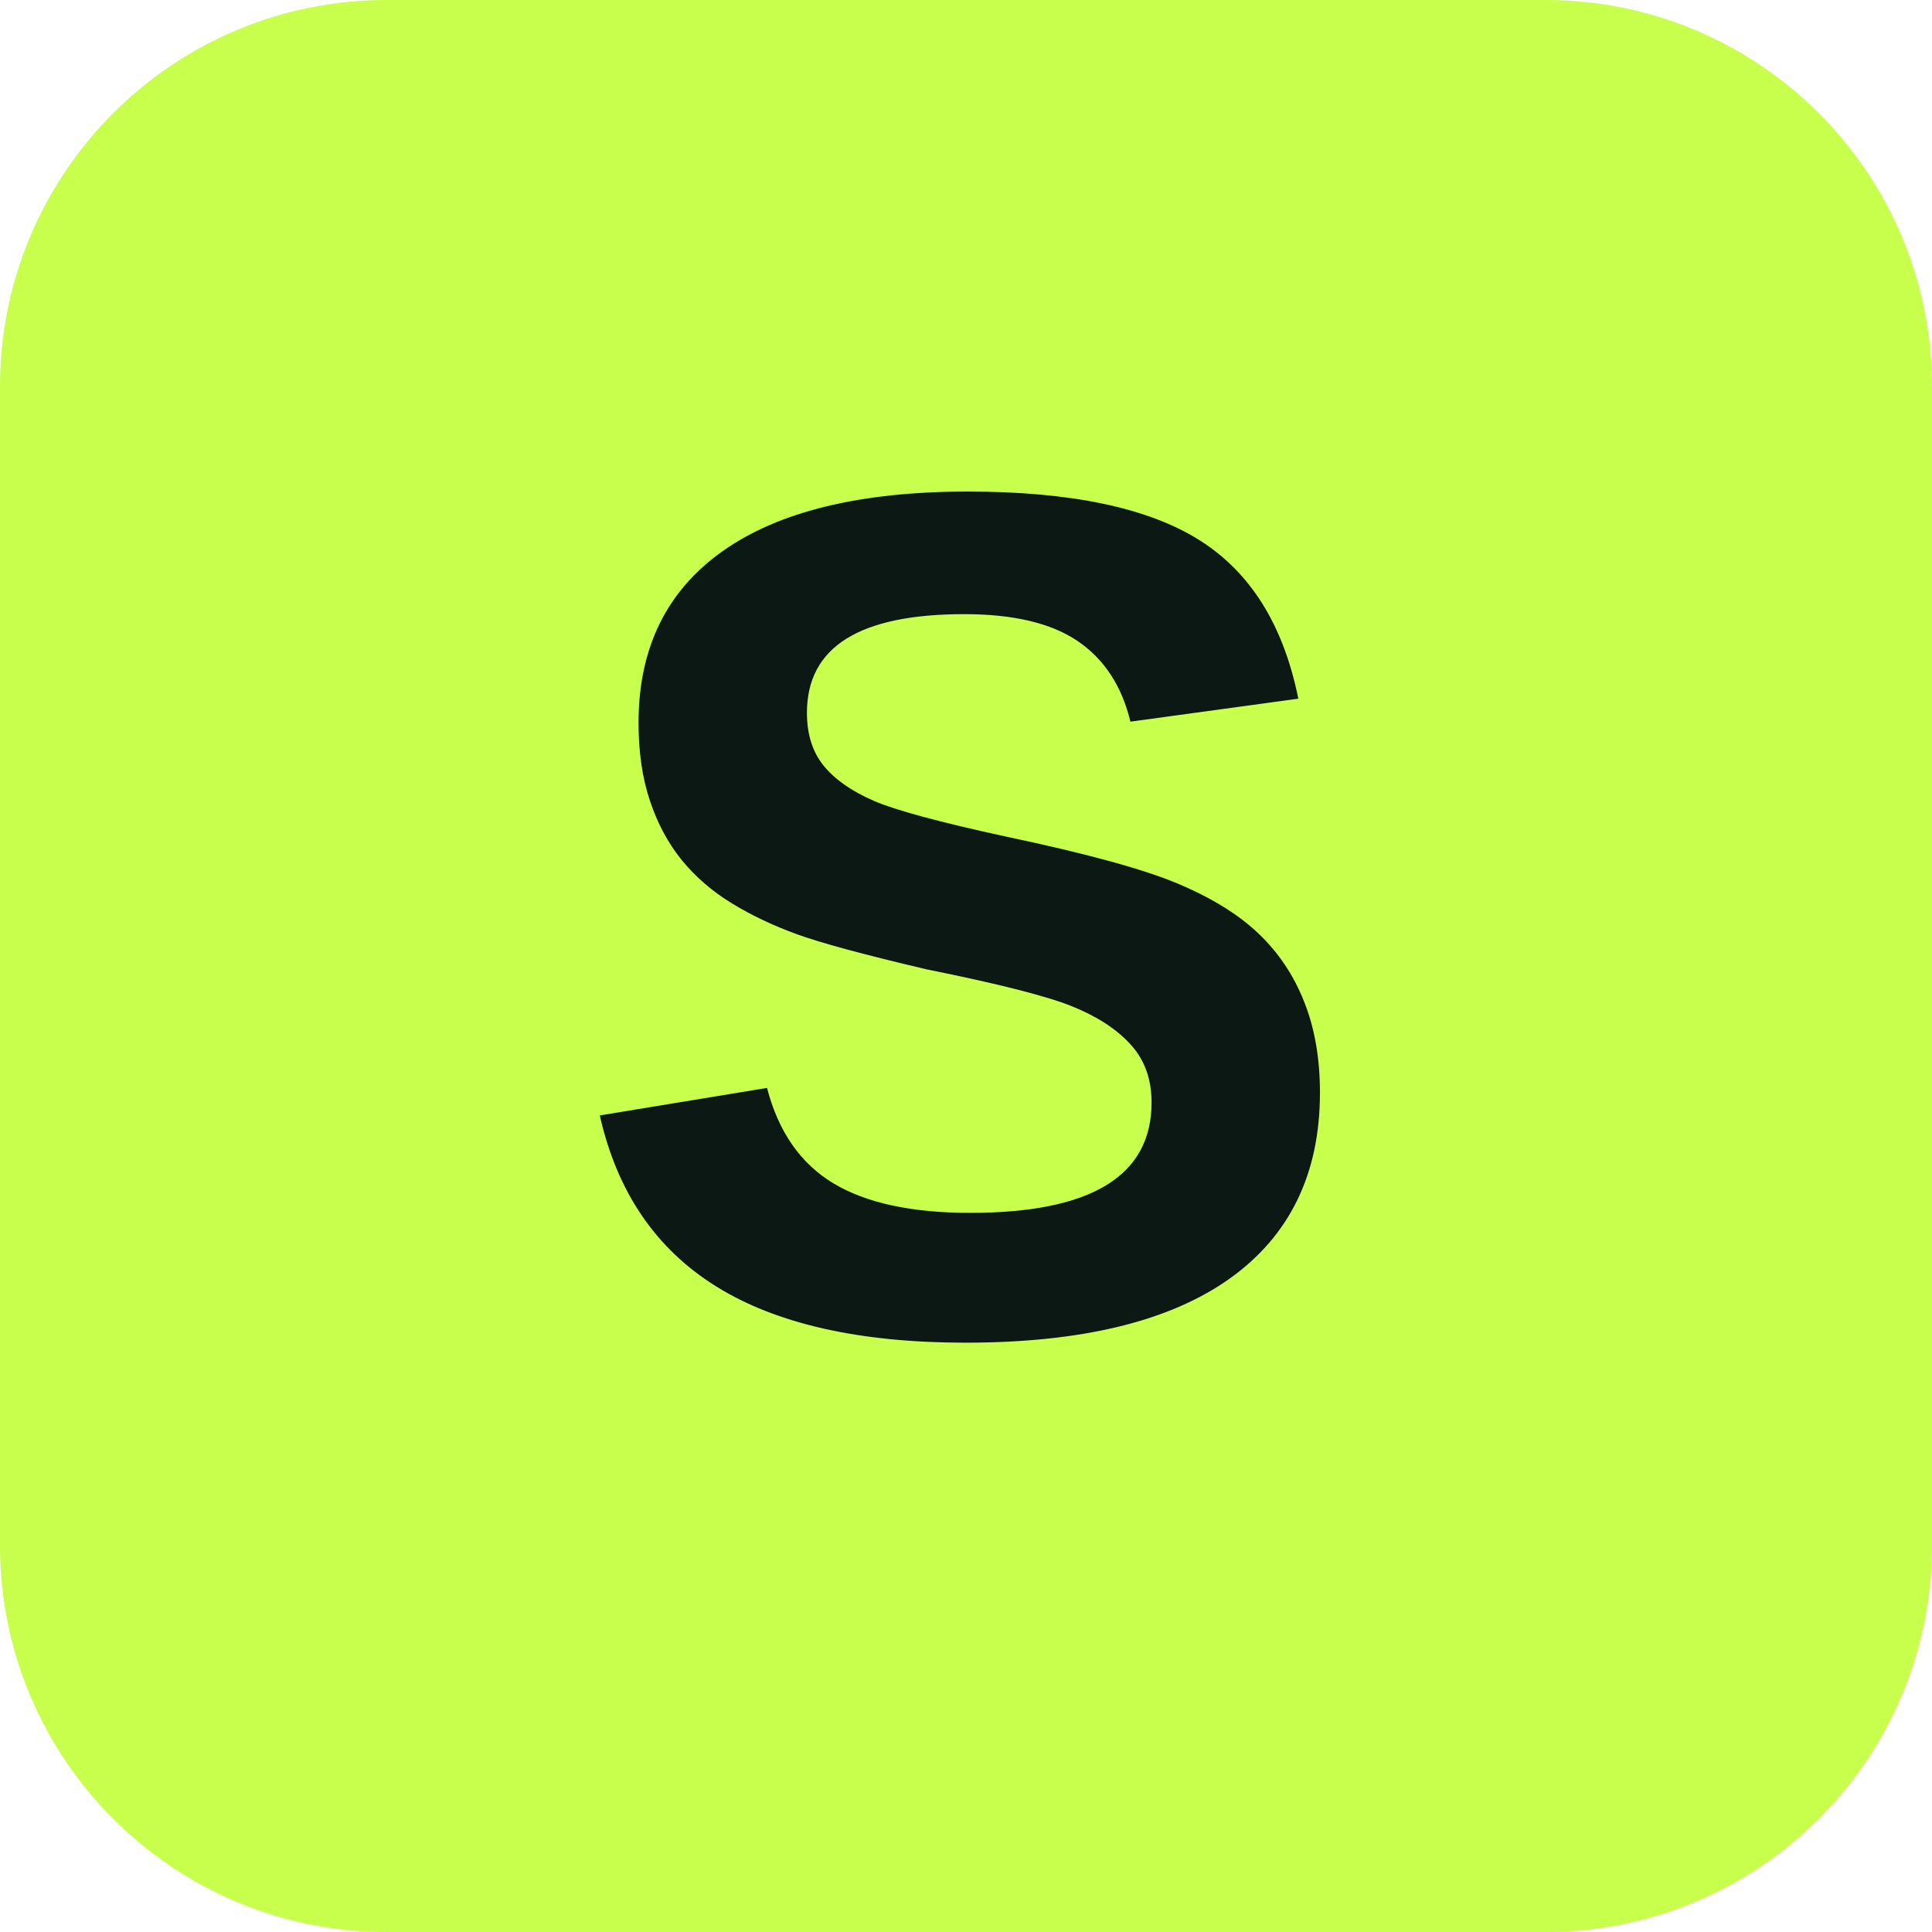
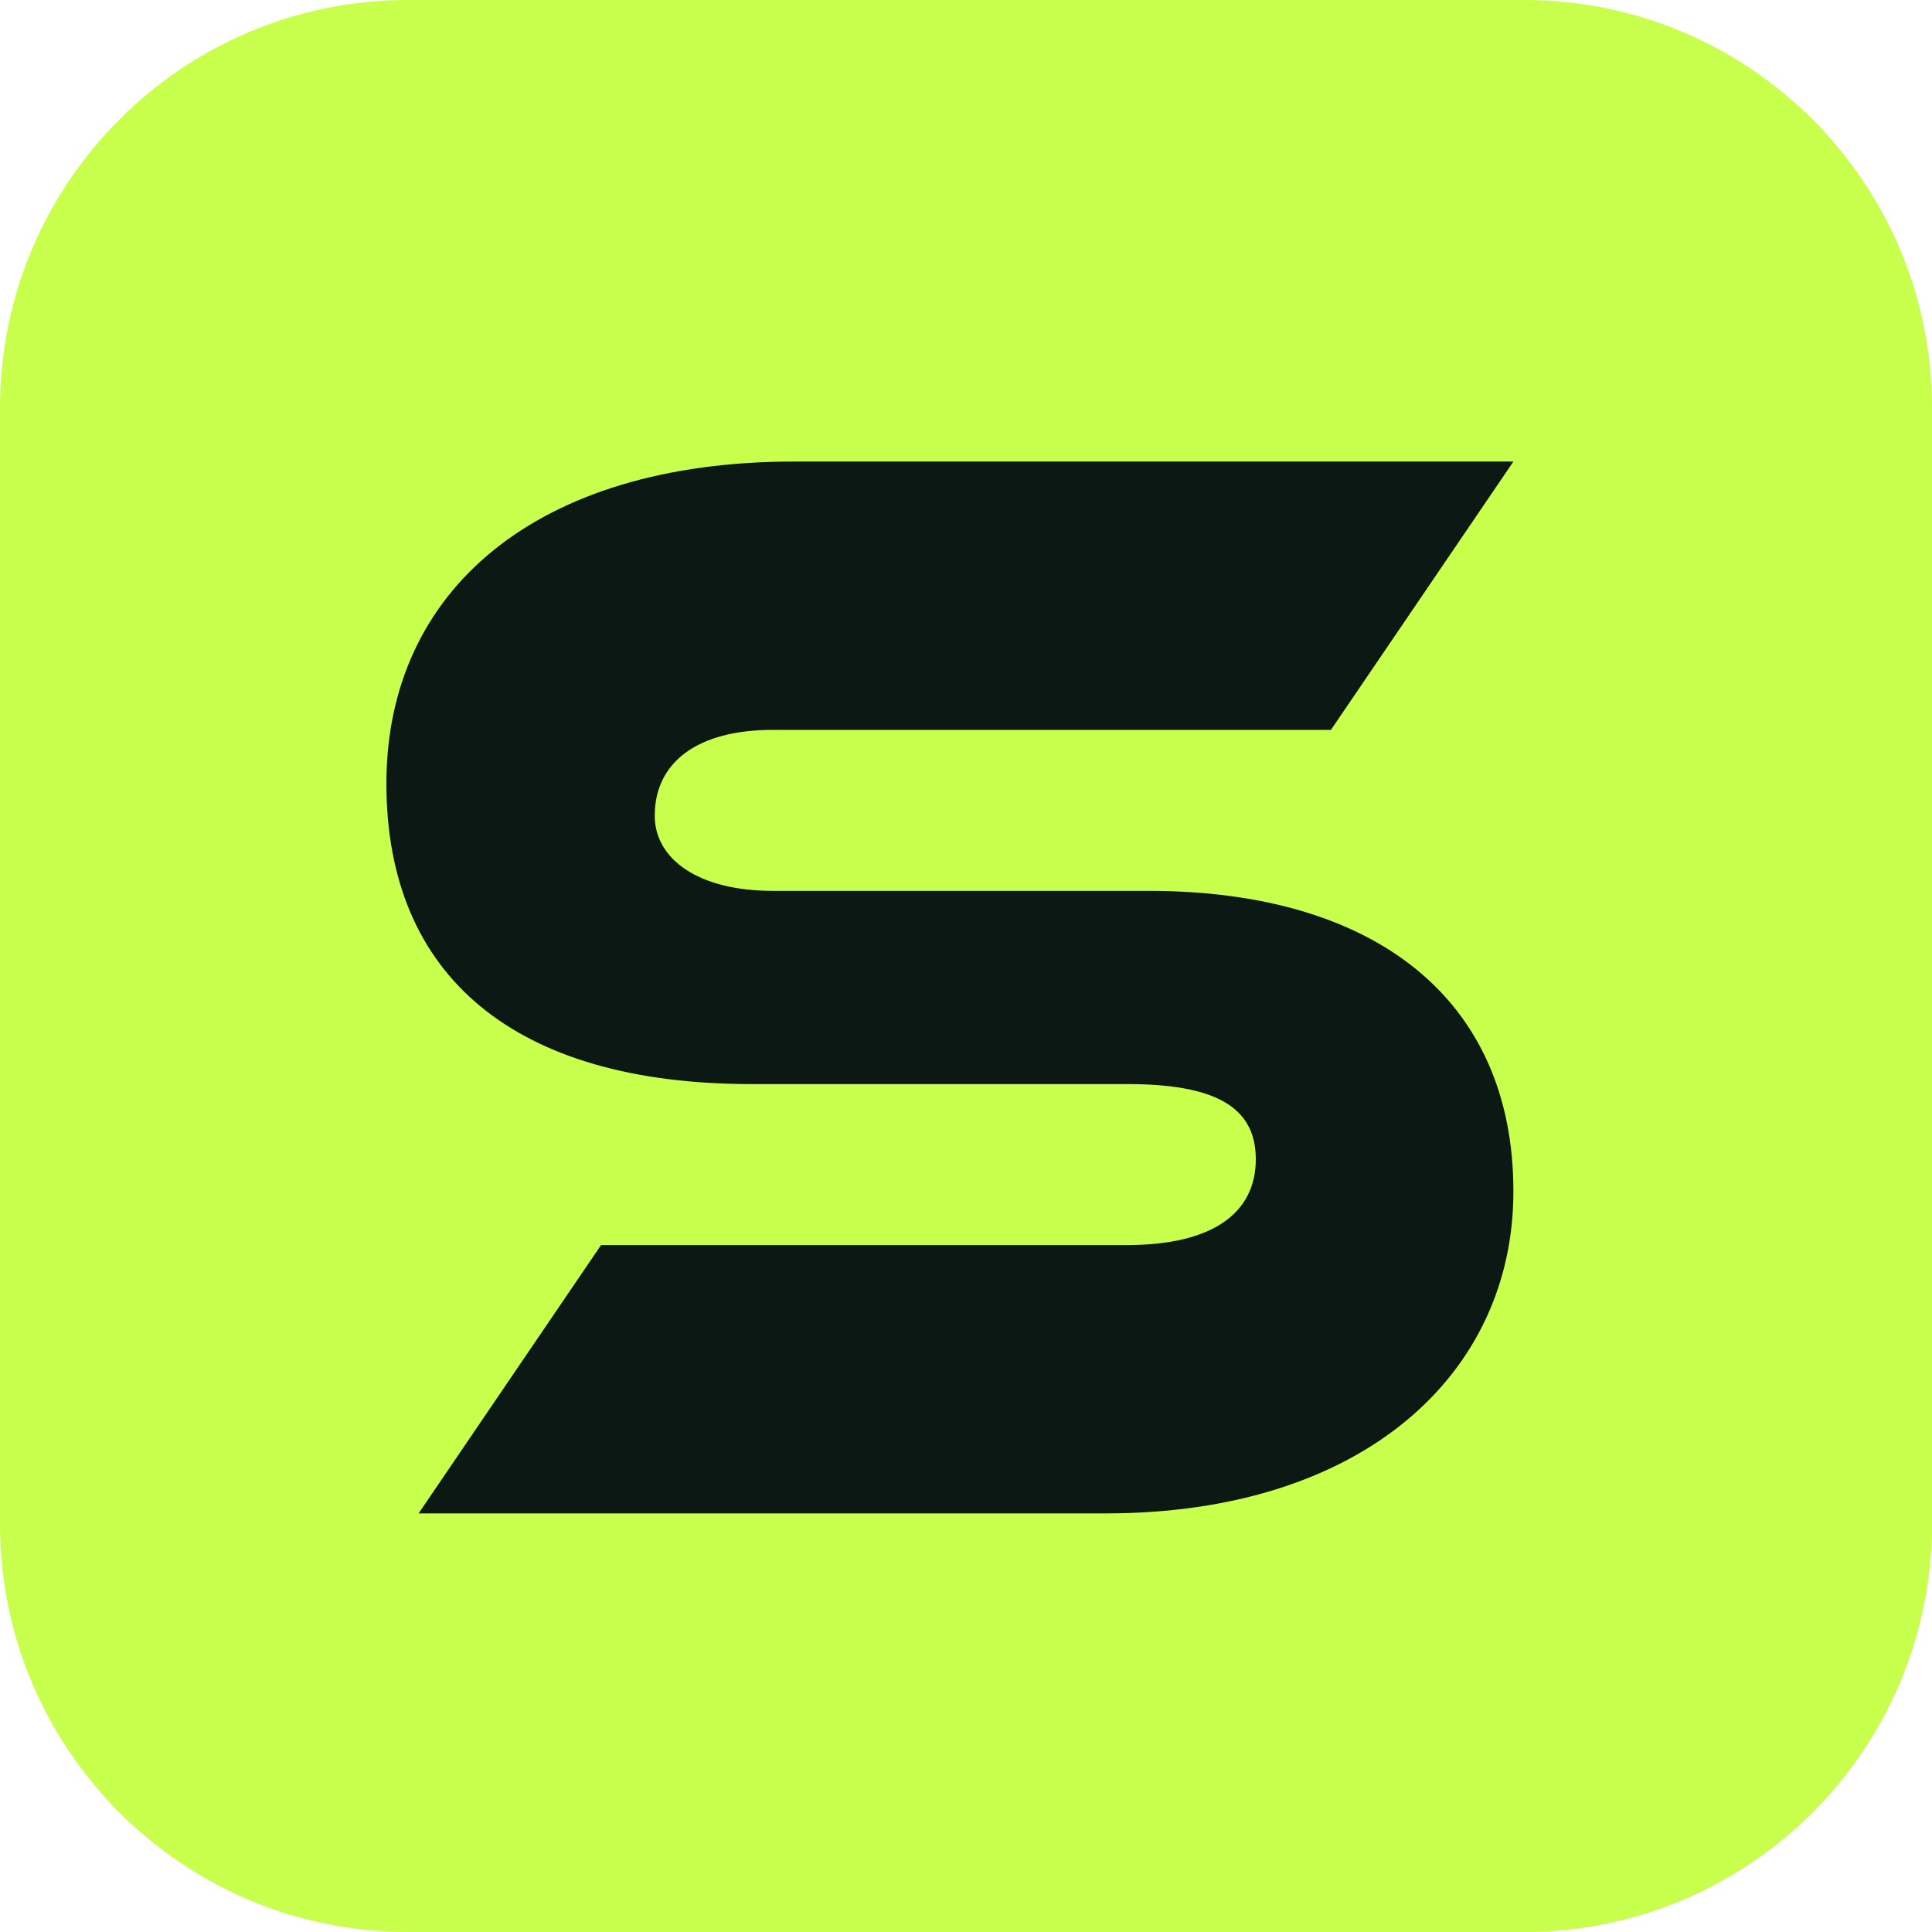
<svg xmlns="http://www.w3.org/2000/svg" viewBox="0 0 180 180">
-   <rect width="180" height="180" rx="36" fill="#c8ff4d" />
-   <text x="90" y="124" text-anchor="middle" font-family="Arial,Helvetica,sans-serif" font-size="112" font-weight="900" fill="#0b1813">S</text>
+   <rect width="180" height="180" rx="38" fill="#c8ff4d" />
+   <path fill="#0b1813" d="M50 43h91l-17 25H72c-7 0-11 3-11 8 0 4 4 7 11 7h35c21 0 34 10 34 28 0 17-14 30-38 30H39l17-25h49c8 0 12-3 12-8 0-5-4-7-12-7H70c-22 0-34-10-34-28 0-18 14-30 38-30H50z" />
</svg>
